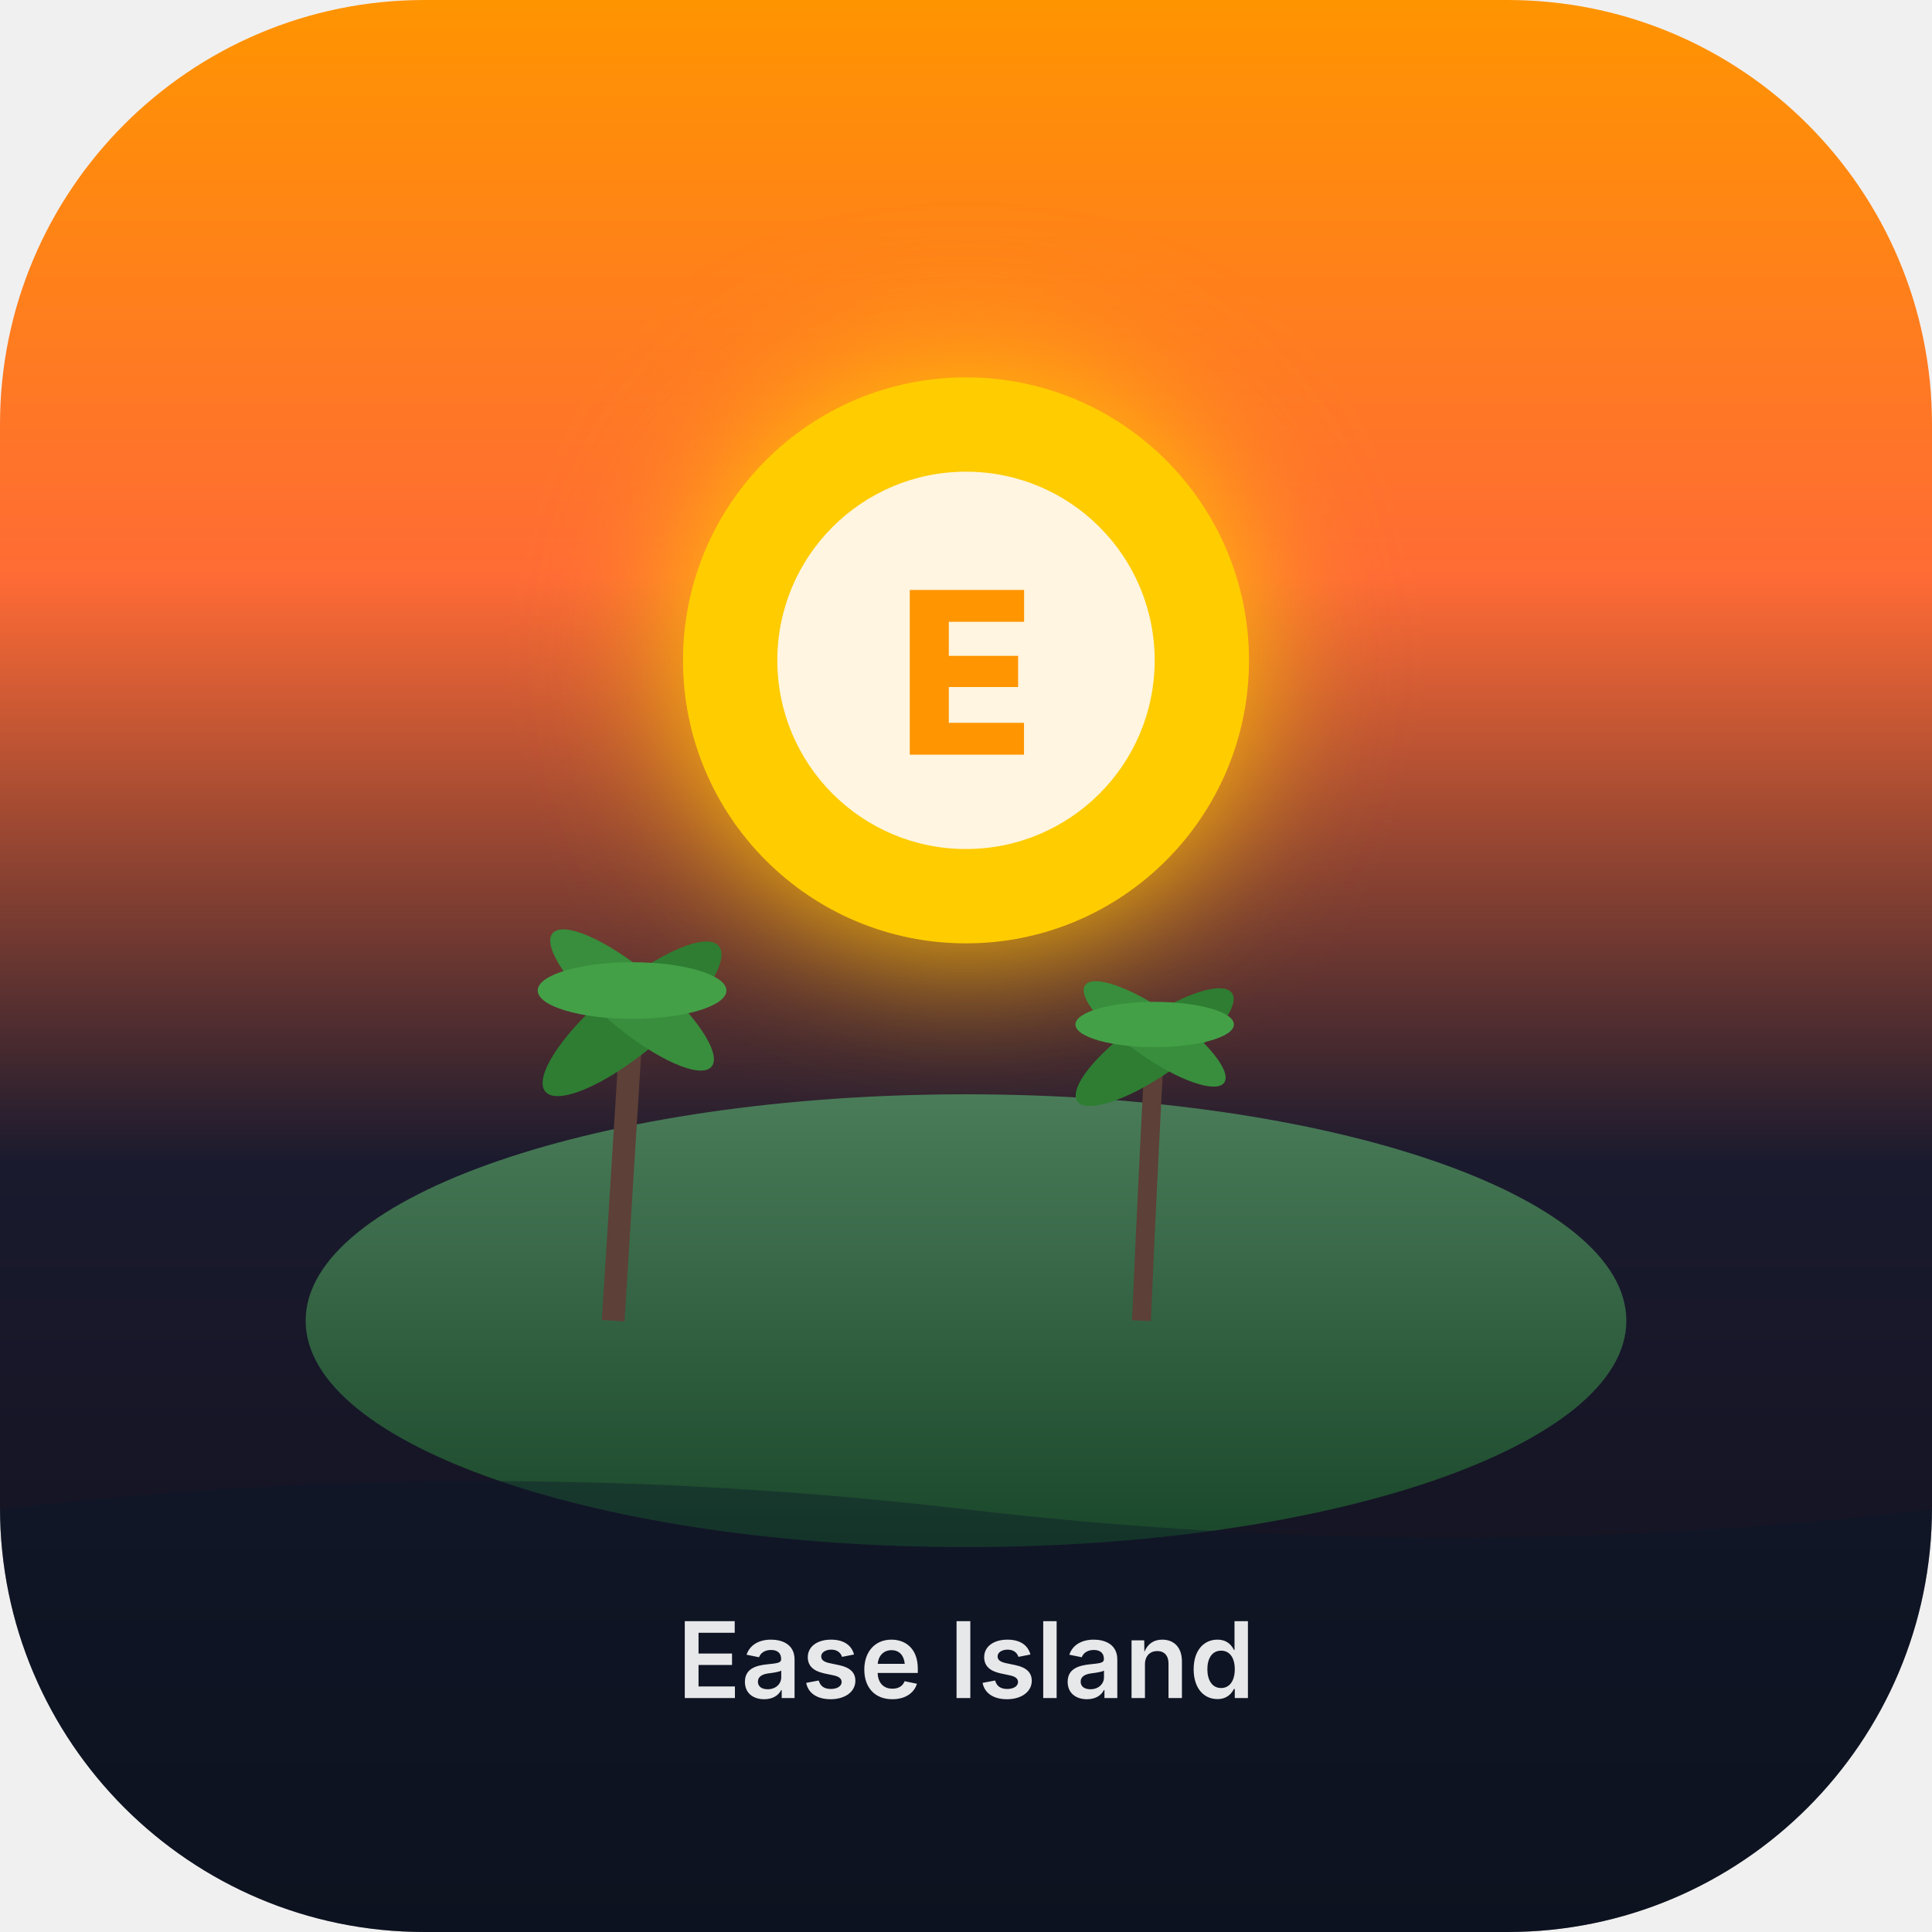
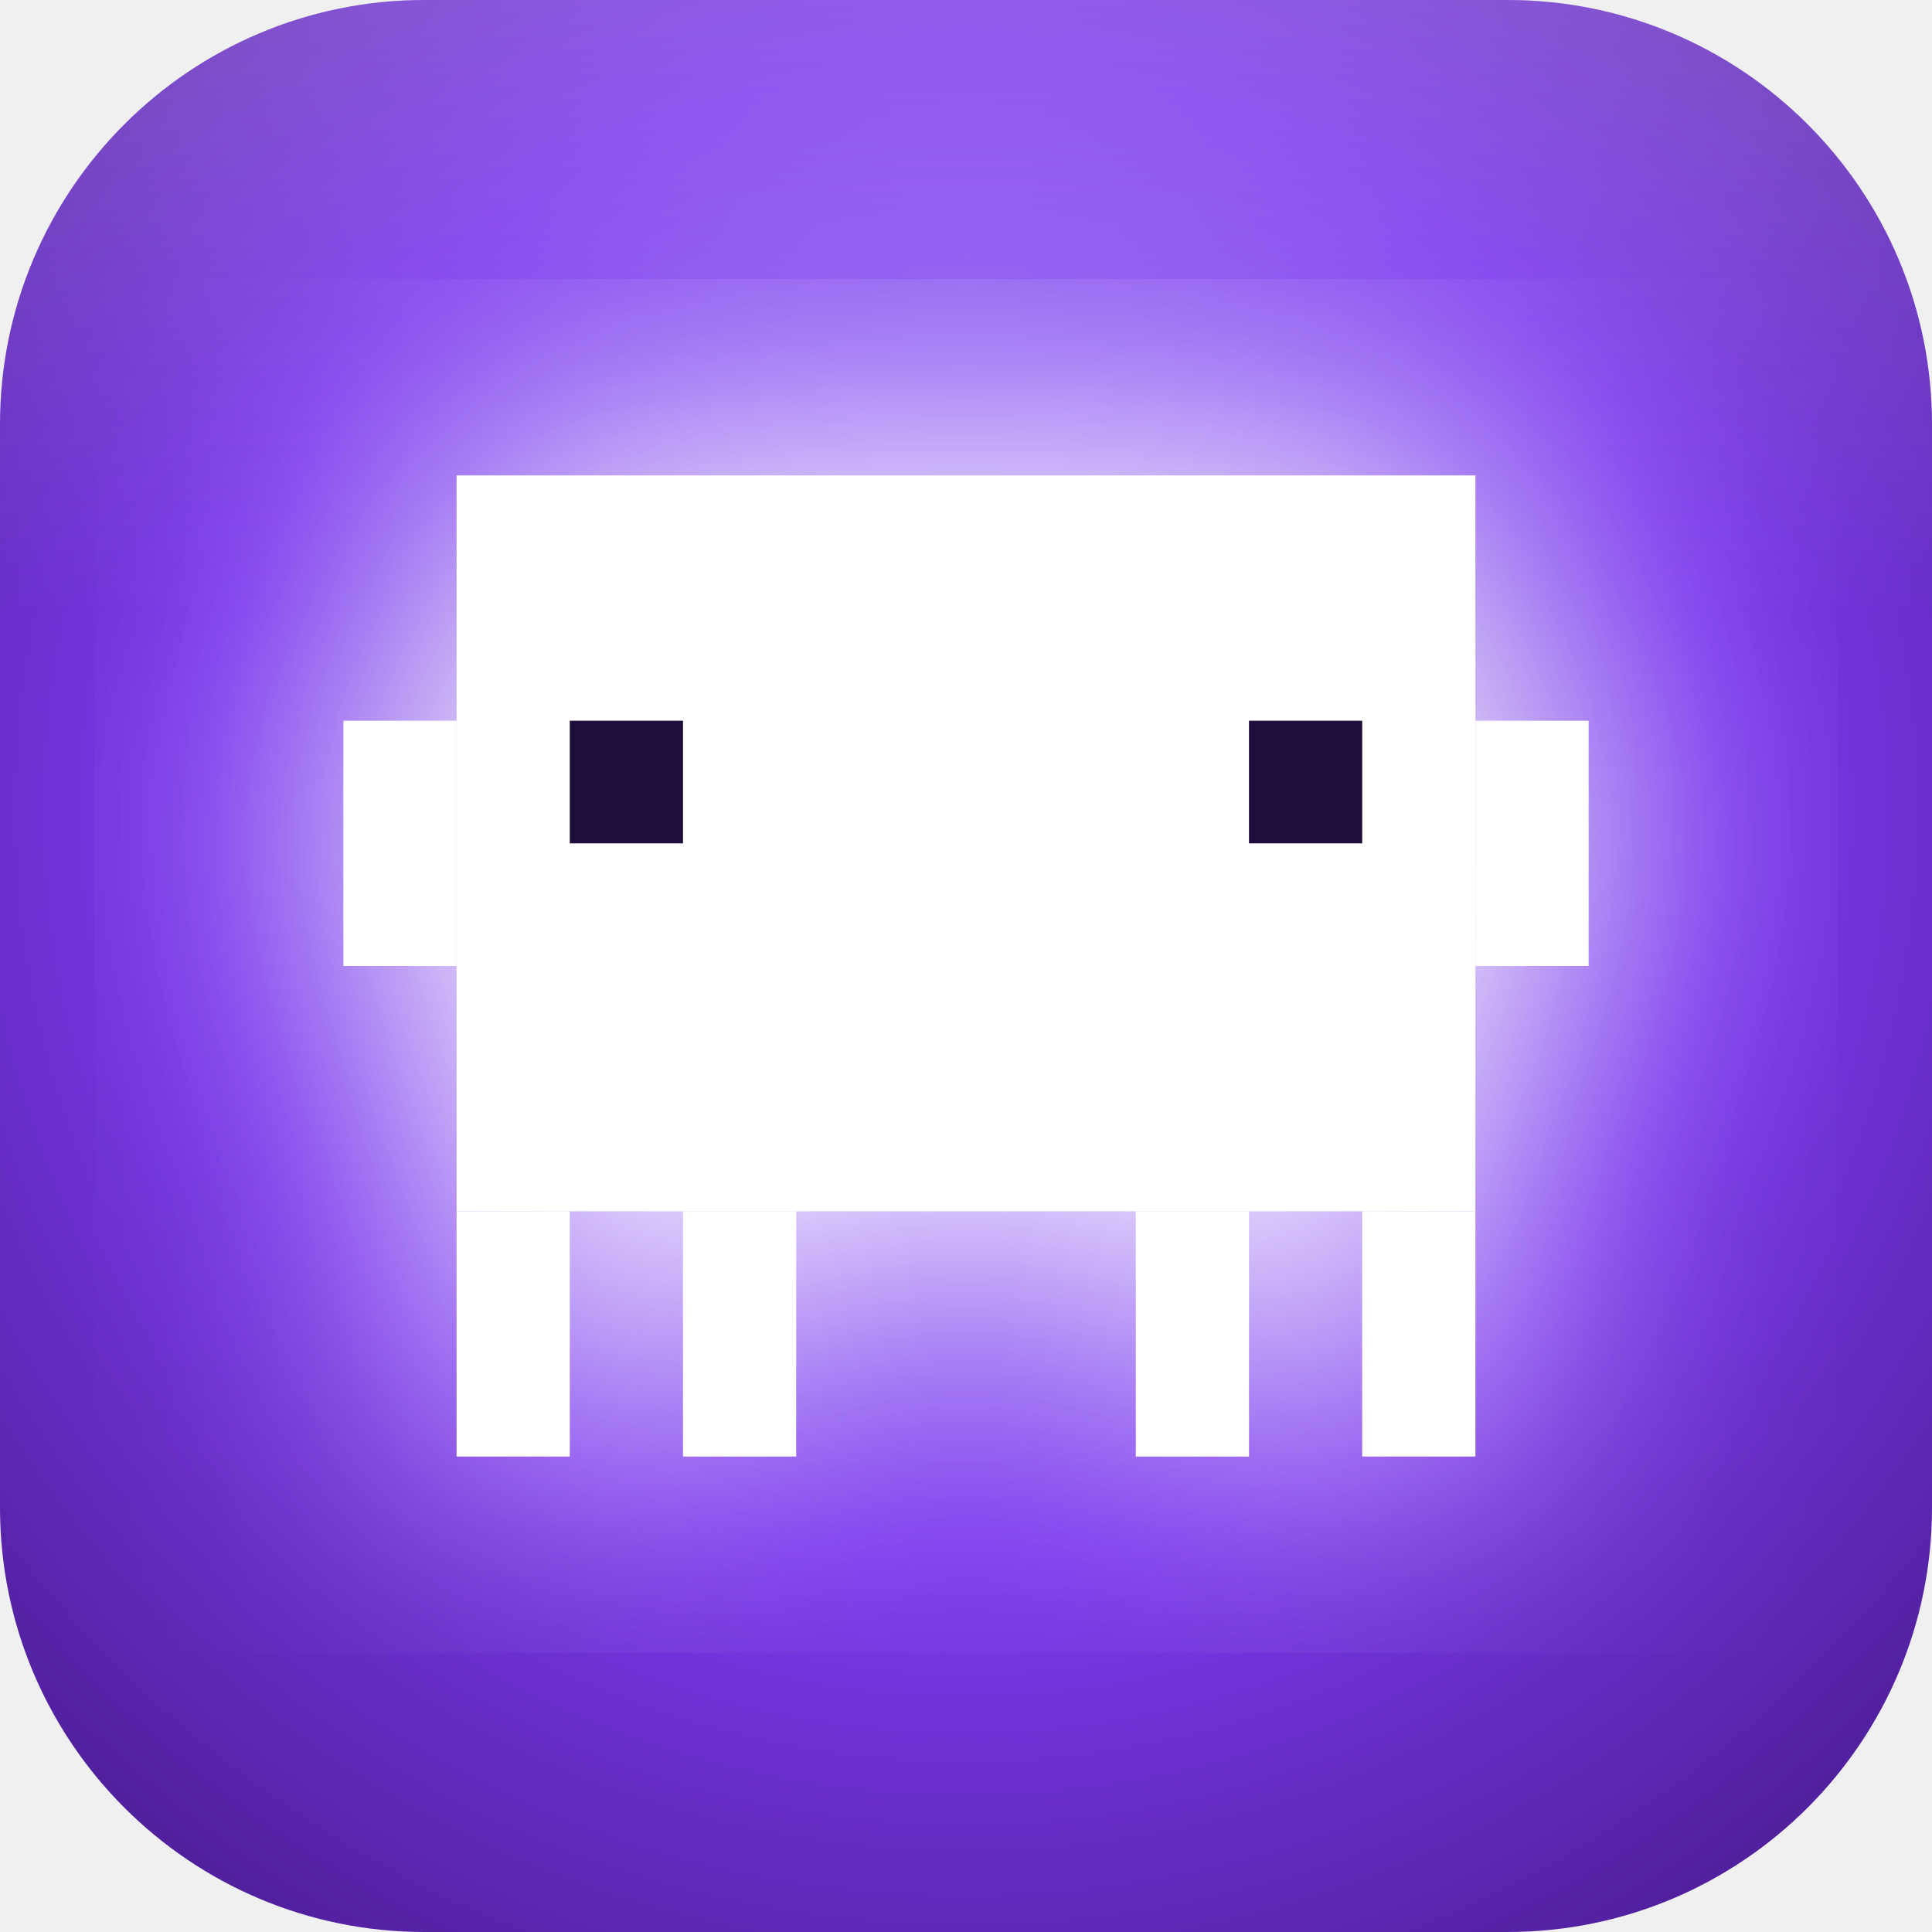
<svg xmlns="http://www.w3.org/2000/svg" width="1024" height="1024" viewBox="0 0 1024 1024">
  <defs>
-     <linearGradient id="sunsetGradient" x1="0%" y1="0%" x2="0%" y2="100%">
-       <stop offset="0%" style="stop-color:#ff9500" />
-       <stop offset="30%" style="stop-color:#ff6b35" />
-       <stop offset="60%" style="stop-color:#1a1a2e" />
-       <stop offset="100%" style="stop-color:#0f0f1a" />
+     <radialGradient id="purpleBg" cx="50%" cy="42%" r="70%">
+       <stop offset="0%" style="stop-color:#a78bfa" />
+       <stop offset="55%" style="stop-color:#7c3aed" />
+       <stop offset="100%" style="stop-color:#4c1d95" />
+     </radialGradient>
+     <linearGradient id="topGloss" x1="50%" y1="0%" x2="50%" y2="100%">
+       <stop offset="0%" style="stop-color:#ffffff;stop-opacity:0.18" />
+       <stop offset="60%" style="stop-color:#ffffff;stop-opacity:0" />
    </linearGradient>
-     <linearGradient id="islandGreen" x1="0%" y1="100%" x2="0%" y2="0%">
-       <stop offset="0%" style="stop-color:#1a472a" />
-       <stop offset="100%" style="stop-color:#4a7c59" />
-     </linearGradient>
-     <filter id="sunGlow" x="-100%" y="-100%" width="300%" height="300%">
-       <feGaussianBlur stdDeviation="40" result="coloredBlur" />
+     <filter id="crabGlow" x="-20%" y="-20%" width="140%" height="140%">
+       <feGaussianBlur stdDeviation="8" result="blur" />
      <feMerge>
-         <feMergeNode in="coloredBlur" />
+         <feMergeNode in="blur" />
        <feMergeNode in="SourceGraphic" />
      </feMerge>
    </filter>
    <clipPath id="roundedClip">
      <rect width="1024" height="1024" rx="225" ry="225" />
    </clipPath>
  </defs>
-   <rect width="1024" height="1024" rx="225" ry="225" fill="url(#sunsetGradient)" />
+   <rect width="1024" height="1024" rx="225" ry="225" fill="url(#purpleBg)" />
  <g clip-path="url(#roundedClip)">
-     <circle cx="512" cy="350" r="150" fill="#ffcc00" filter="url(#sunGlow)" />
-     <circle cx="512" cy="350" r="100" fill="#fff5e0" />
-     <text x="512" y="400" font-family="SF Pro Display, -apple-system, sans-serif" font-size="120" font-weight="800" fill="#ff9500" text-anchor="middle">E</text>
-     <ellipse cx="512" cy="700" rx="350" ry="120" fill="url(#islandGreen)" />
-     <g transform="translate(300, 520)">
-       <path d="M25 180 Q30 100 35 20" stroke="#5d4037" stroke-width="12" fill="none" />
-       <ellipse cx="35" cy="20" rx="60" ry="18" fill="#2e7d32" transform="rotate(-40 35 20)" />
-       <ellipse cx="35" cy="10" rx="55" ry="16" fill="#388e3c" transform="rotate(40 35 10)" />
-       <ellipse cx="35" cy="5" rx="50" ry="15" fill="#43a047" />
+     <rect width="1024" height="540" rx="225" ry="225" fill="url(#topGloss)" />
+     <g transform="translate(182, 252) scale(10)" filter="url(#crabGlow)">
+       <rect x="0" y="13" width="6" height="13" fill="#ffffff" />
+       <rect x="60" y="13" width="6" height="13" fill="#ffffff" />
+       <rect x="6" y="39" width="6" height="13" fill="#ffffff" />
+       <rect x="18" y="39" width="6" height="13" fill="#ffffff" />
+       <rect x="42" y="39" width="6" height="13" fill="#ffffff" />
+       <rect x="54" y="39" width="6" height="13" fill="#ffffff" />
+       <rect x="6" y="0" width="54" height="39" fill="#ffffff" />
+       <rect x="12" y="13" width="6" height="6.5" fill="#1a0a3a" />
+       <rect x="48" y="13" width="6" height="6.5" fill="#1a0a3a" />
    </g>
-     <g transform="translate(580, 540)">
-       <path d="M25 160 Q28 90 32 15" stroke="#5d4037" stroke-width="10" fill="none" />
-       <ellipse cx="32" cy="15" rx="50" ry="15" fill="#2e7d32" transform="rotate(-35 32 15)" />
-       <ellipse cx="32" cy="8" rx="45" ry="13" fill="#388e3c" transform="rotate(35 32 8)" />
-       <ellipse cx="32" cy="3" rx="42" ry="12" fill="#43a047" />
-     </g>
-     <path d="M0 800 Q256 770 512 800 T1024 800 L1024 1024 L0 1024 Z" fill="#0a1628" opacity="0.4" />
-     <text x="512" y="900" font-family="SF Pro Display, -apple-system, sans-serif" font-size="56" font-weight="600" fill="white" text-anchor="middle" opacity="0.9">Ease Island</text>
  </g>
</svg>
